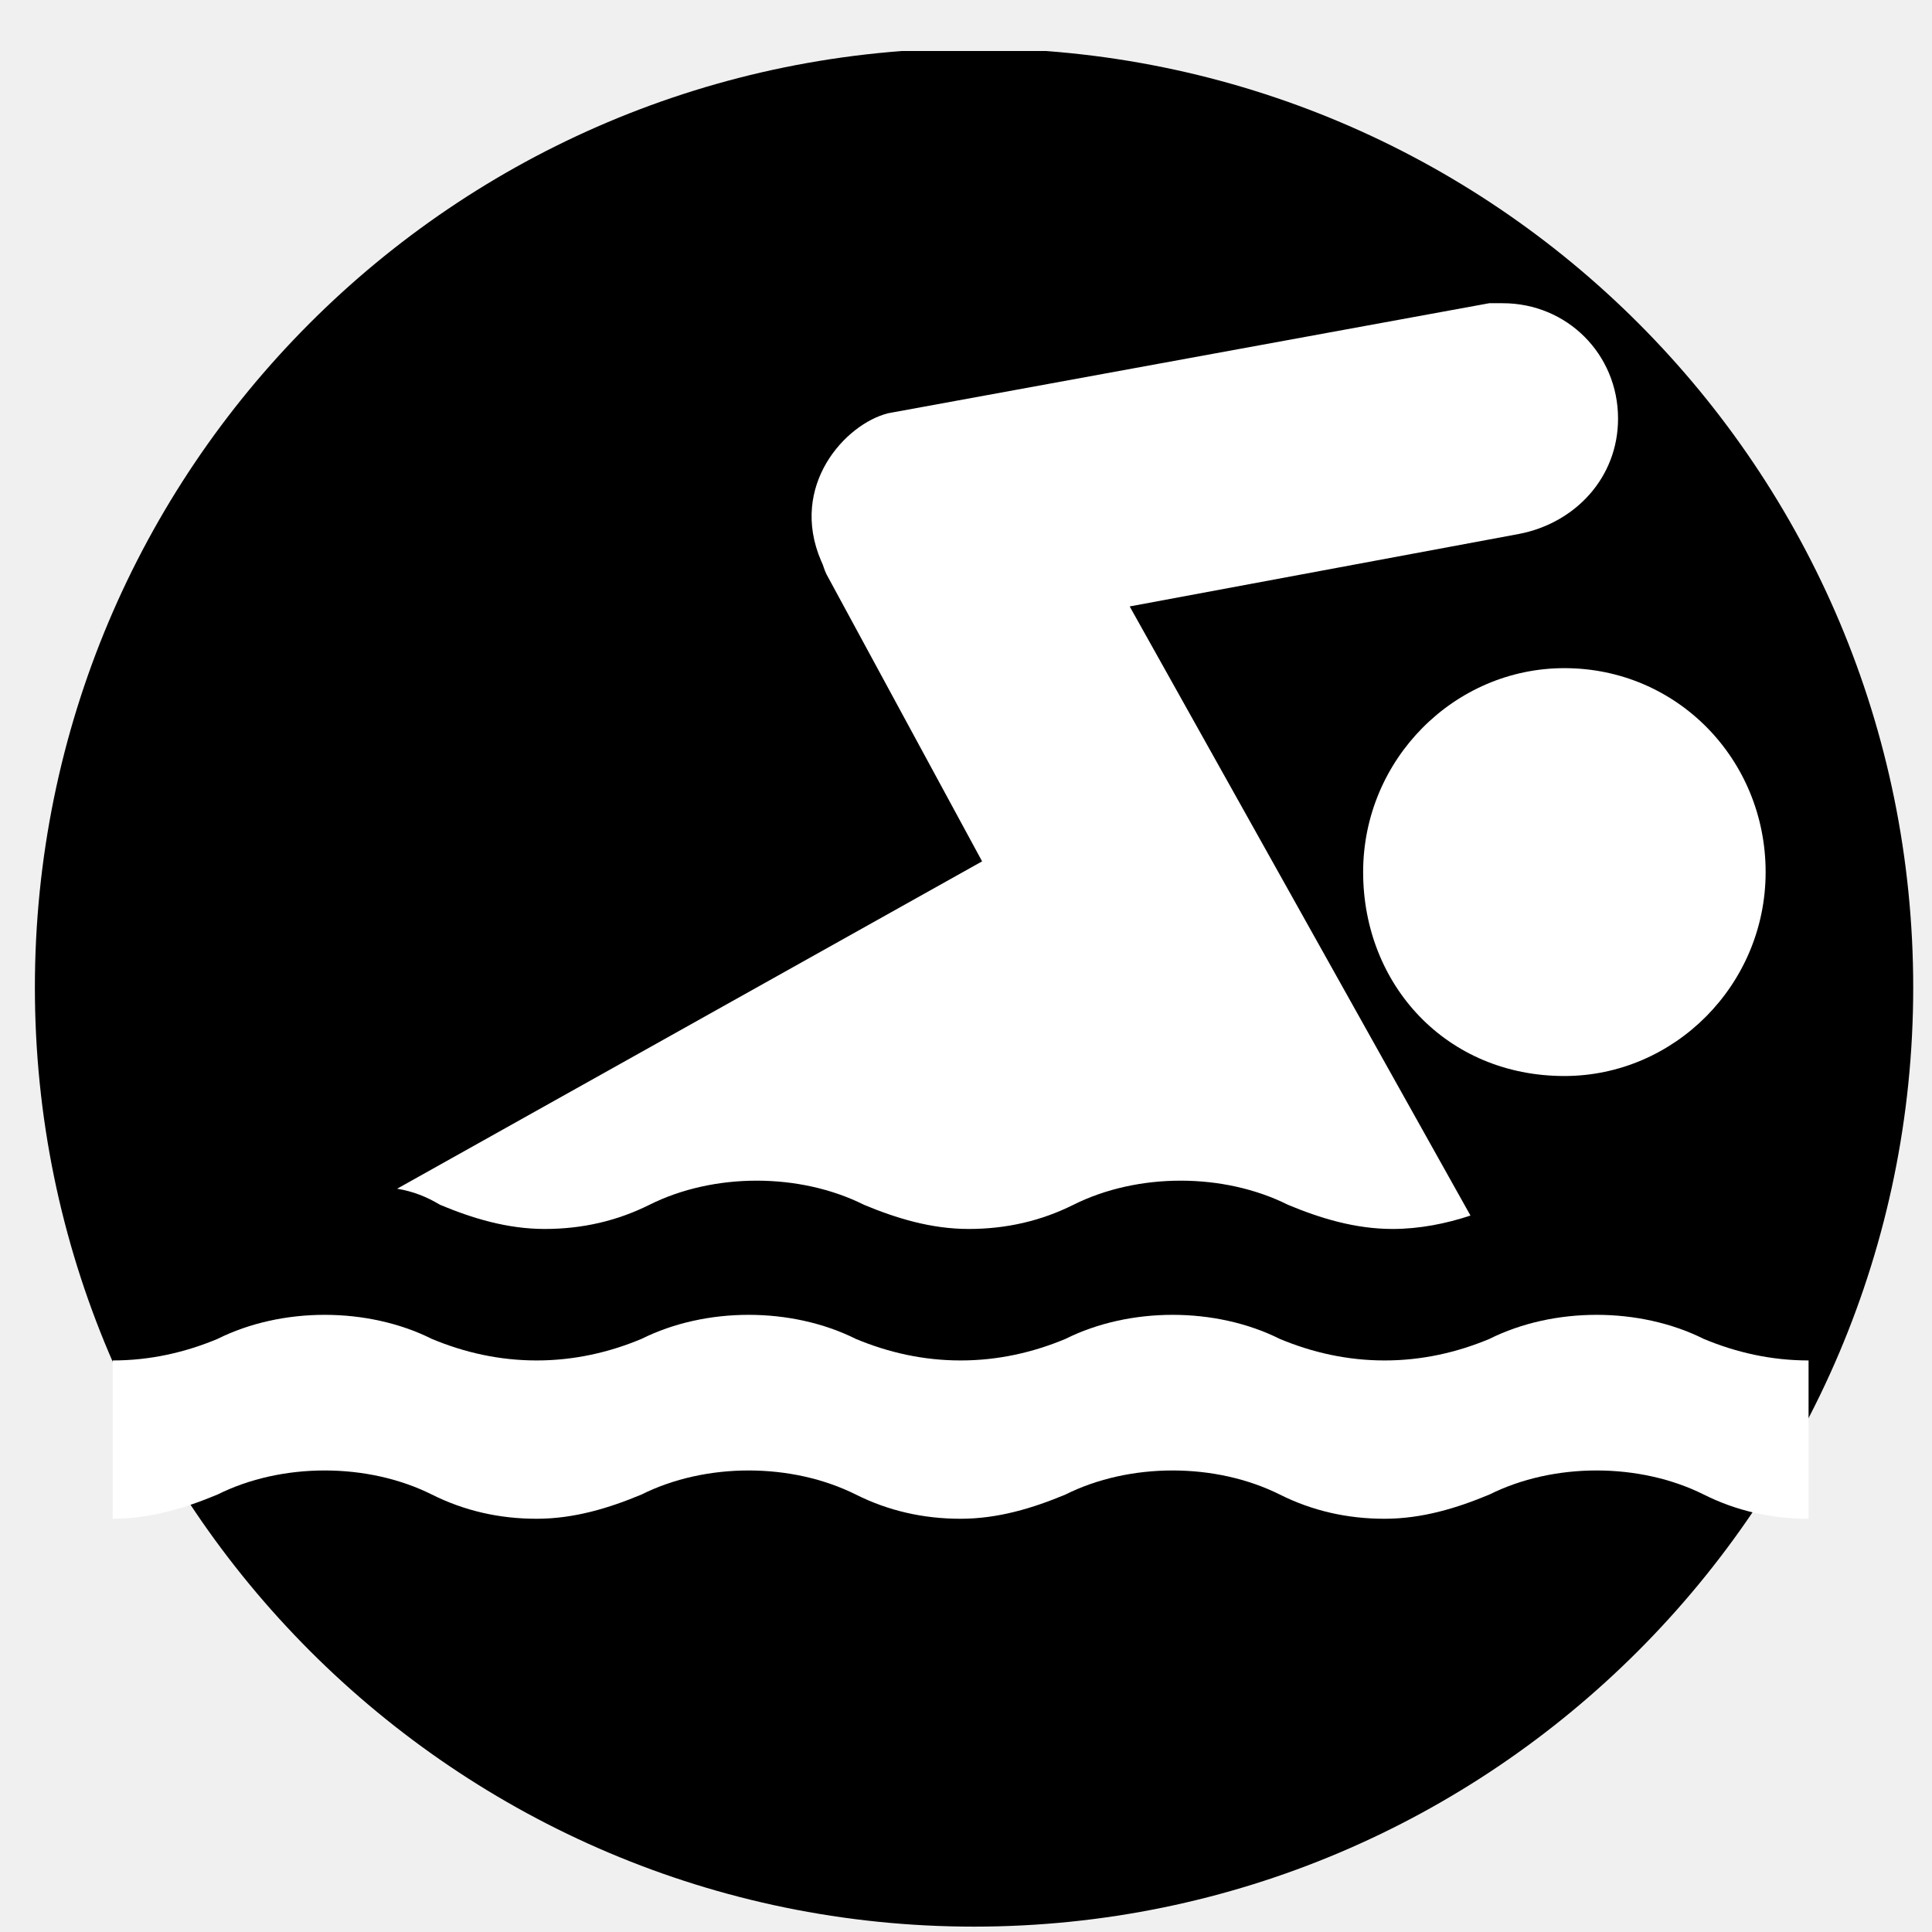
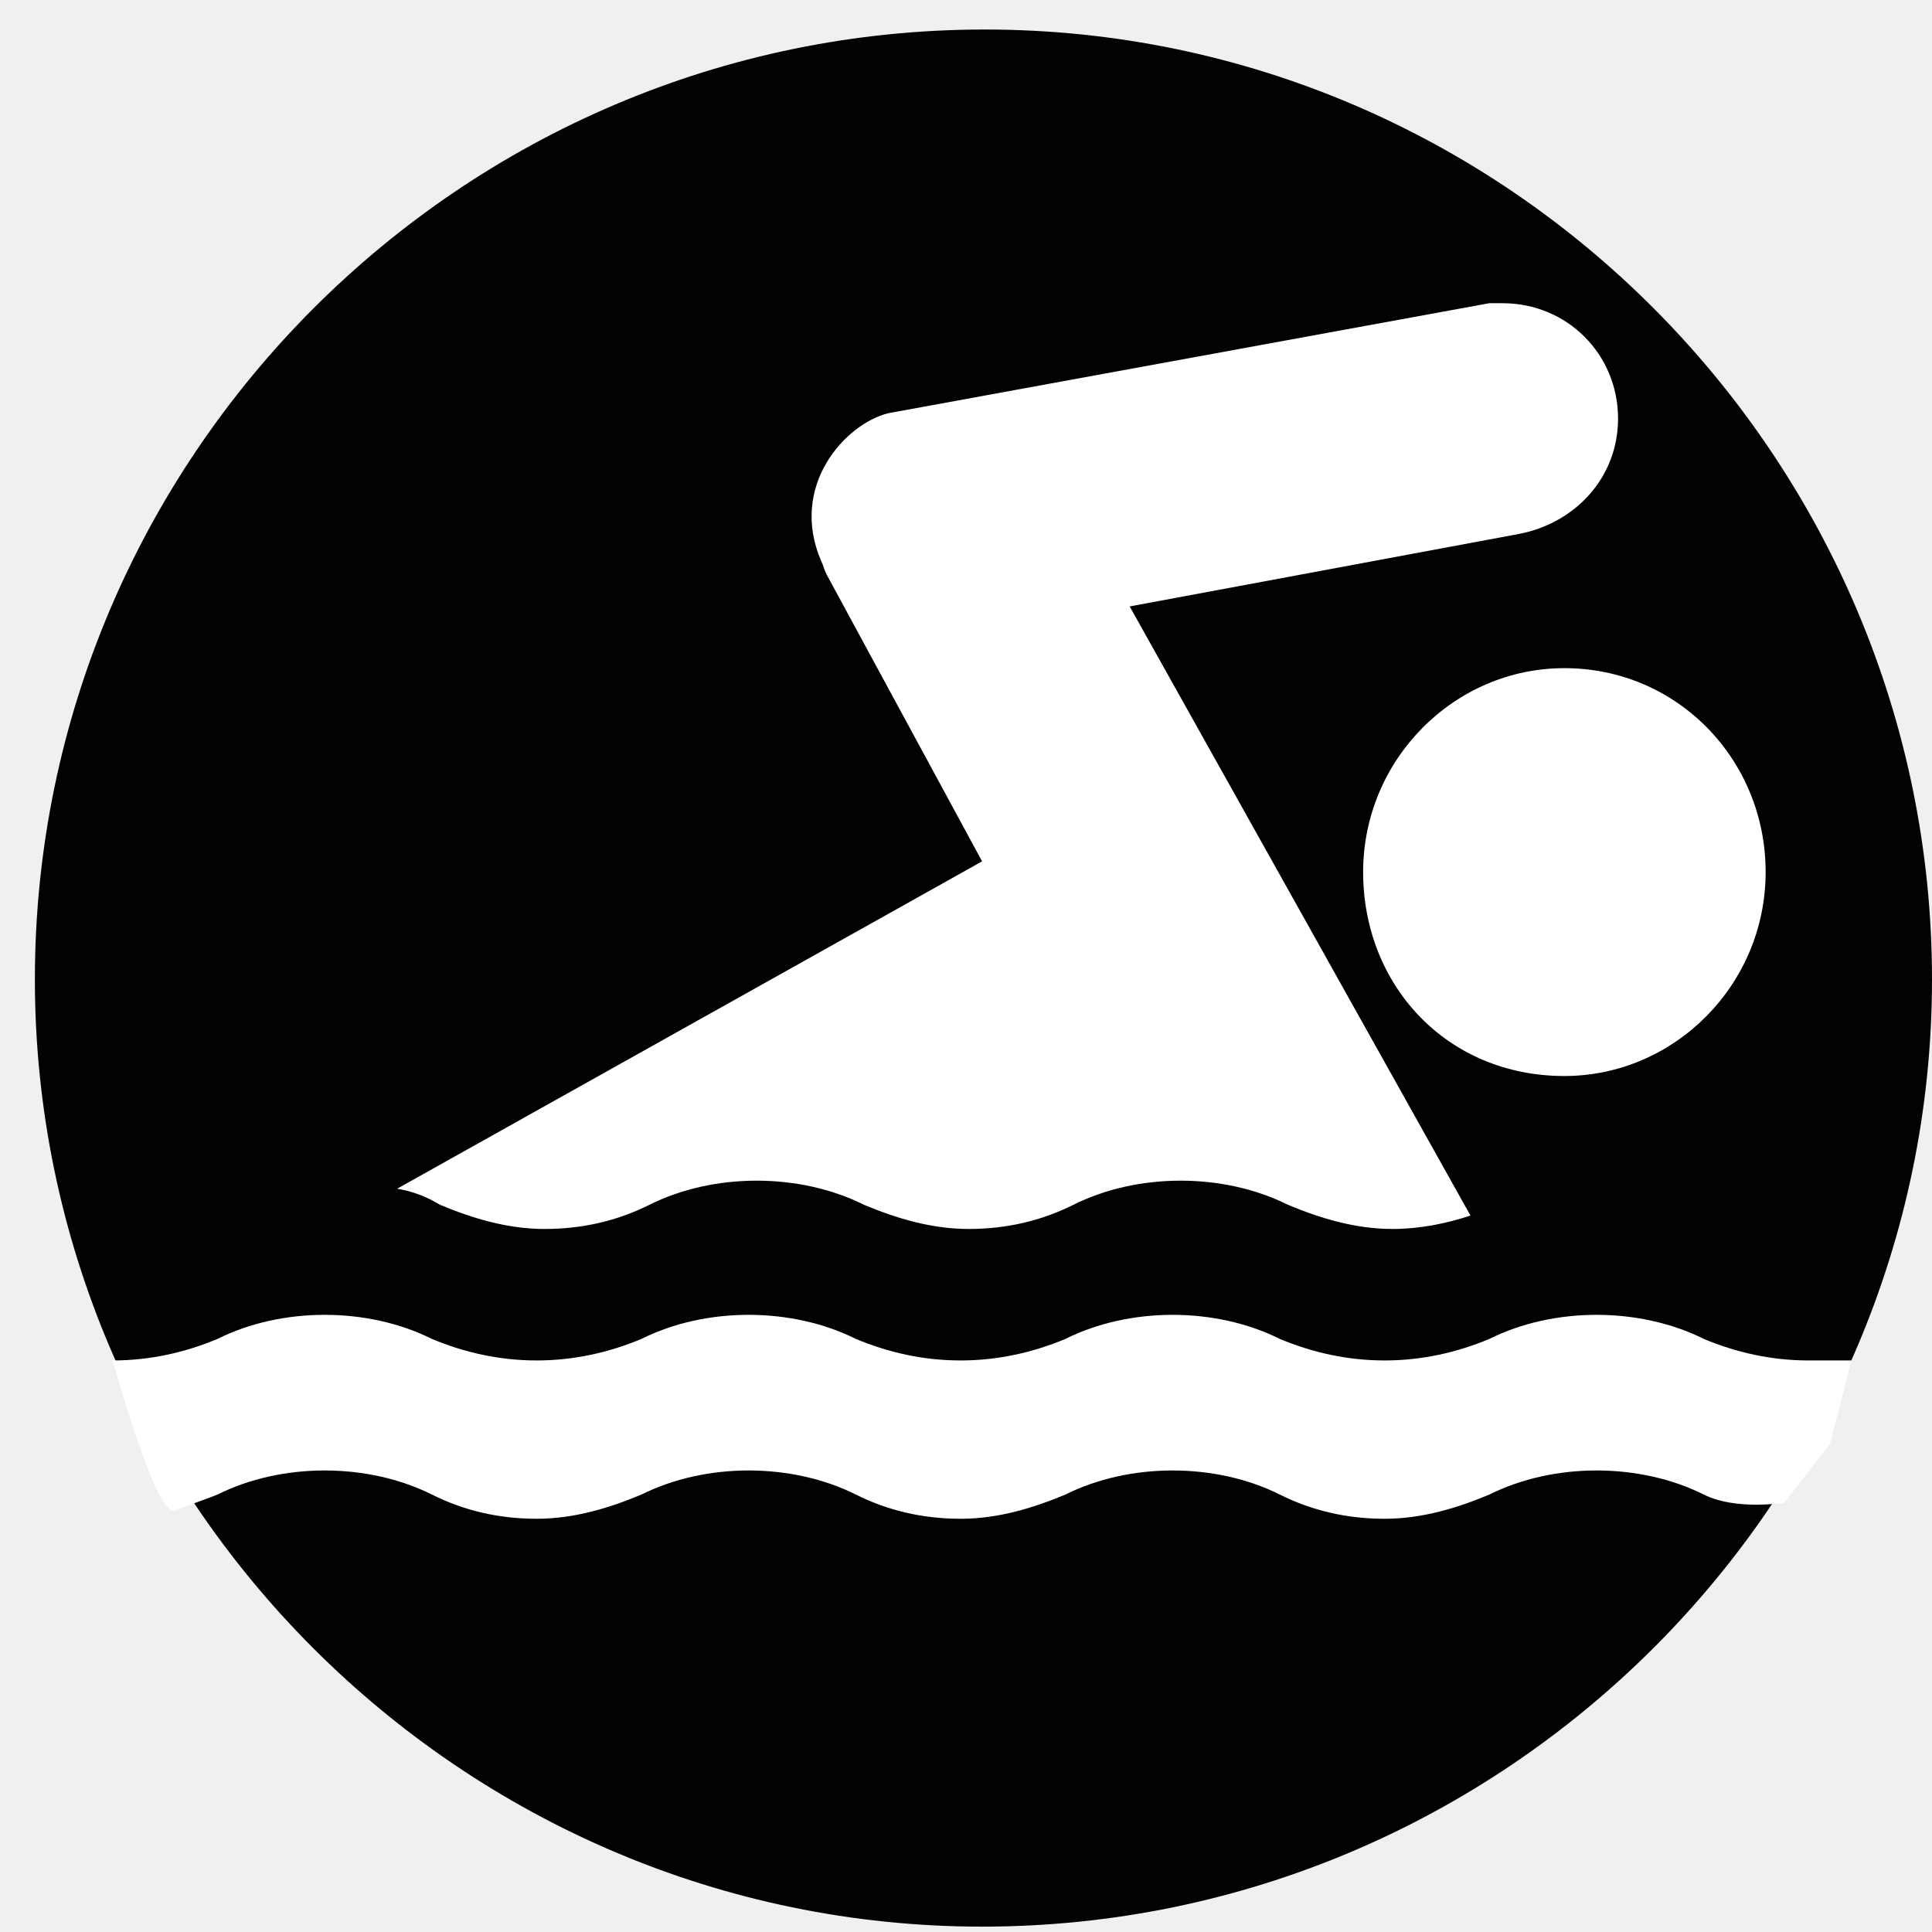
- <svg xmlns="http://www.w3.org/2000/svg" xmlns:xlink="http://www.w3.org/1999/xlink" version="1.1" id="Layer_1" x="0px" y="0px" viewBox="0 0 72 72" style="enable-background:new 0 0 72 72;" xml:space="preserve">
+ <svg xmlns="http://www.w3.org/2000/svg" version="1.1" id="Layer_1" x="0px" y="0px" viewBox="0 0 72 72" style="enable-background:new 0 0 72 72;" xml:space="preserve">
  <style type="text/css">
- 	.st0{clip-path:url(#SVGID_00000003820273543449401900000003200682492079638936_);}
- 	.st1{fill:#FFFFFF;}
+ 	.st0{fill:none;}
+ 	.st1{fill:#020202;}
+ 	.st2{fill:#FFFFFF;}
</style>
  <g>
    <g>
-       <defs>
-         <rect id="SVGID_1_" x="1.3" y="1.9" width="70" height="69.9" />
-       </defs>
-       <clipPath id="SVGID_00000168118839817782611940000007975991406216433289_">
-         <use xlink:href="#SVGID_1_" style="overflow:visible;" />
-       </clipPath>
-       <path style="clip-path:url(#SVGID_00000168118839817782611940000007975991406216433289_);" d="M36.3,71.8c19.3,0,35-15.7,35-35    c0-19.3-15.6-35-35-35s-35,15.7-35,35C1.3,56.1,17,71.8,36.3,71.8" />
+       <rect x="1.3" y="0.5" class="st0" width="70.7" height="71.3" />
+       <path class="st1" d="M36.6,71.8C56.1,71.8,72,55.9,72,36.5S56.2,1.1,36.7,1.1S1.3,17,1.3,36.5C1.3,55.9,17.2,71.8,36.6,71.8" />
    </g>
  </g>
  <g>
-     <path class="st1" d="M67.4,56.6c-1.4,0-2.7-0.3-3.9-0.9c-1.2-0.6-2.6-0.9-4-0.9s-2.8,0.3-4,0.9c-1.2,0.5-2.5,0.9-3.9,0.9   s-2.7-0.3-3.9-0.9c-1.2-0.6-2.6-0.9-4-0.9s-2.8,0.3-4,0.9c-1.2,0.5-2.5,0.9-3.9,0.9s-2.7-0.3-3.9-0.9c-1.2-0.6-2.6-0.9-4-0.9   s-2.8,0.3-4,0.9c-1.2,0.5-2.5,0.9-3.9,0.9s-2.7-0.3-3.9-0.9c-1.2-0.6-2.6-0.9-4-0.9s-2.8,0.3-4,0.9c-1.2,0.5-2.5,0.9-3.9,0.9v-5.9   c1.4,0,2.7-0.3,3.9-0.8c1.2-0.6,2.6-0.9,4-0.9s2.8,0.3,4,0.9c1.2,0.5,2.5,0.8,3.9,0.8s2.7-0.3,3.9-0.8c1.2-0.6,2.6-0.9,4-0.9   s2.8,0.3,4,0.9c1.2,0.5,2.5,0.8,3.9,0.8s2.7-0.3,3.9-0.8c1.2-0.6,2.6-0.9,4-0.9s2.8,0.3,4,0.9c1.2,0.5,2.5,0.8,3.9,0.8   s2.7-0.3,3.9-0.8c1.2-0.6,2.6-0.9,4-0.9s2.8,0.3,4,0.9c1.2,0.5,2.5,0.8,3.9,0.8V56.6z" />
-     <path class="st1" d="M58.3,40.1c4.1,0,7.5-3.4,7.5-7.6s-3.3-7.6-7.5-7.6c-4.1,0-7.5,3.4-7.5,7.6C50.8,36.7,53.9,40.1,58.3,40.1z" />
-     <path class="st1" d="M14.8,44.3c0.6,0.1,1.1,0.3,1.6,0.6c1.2,0.5,2.5,0.9,3.9,0.9s2.7-0.3,3.9-0.9c1.2-0.6,2.6-0.9,4-0.9   s2.8,0.3,4,0.9c1.2,0.5,2.5,0.9,3.9,0.9s2.7-0.3,3.9-0.9c1.2-0.6,2.6-0.9,4-0.9s2.8,0.3,4,0.9c1.2,0.5,2.5,0.9,3.9,0.9   c1,0,2-0.2,2.9-0.5L42.1,22.6l14.5-2.7c2.1-0.4,3.7-2.1,3.7-4.3c0-2.4-1.9-4.3-4.3-4.3c-0.2,0-0.3,0-0.5,0l-22.4,4.1   c-1.6,0.4-3.7,2.7-2.5,5.5c0.1,0.2,0.1,0.3,0.2,0.5l5.8,10.7L14.8,44.3z" />
+     <path class="st2" d="M66.5,56c0,0-1.8,0.3-3-0.3c-1.2-0.6-2.6-0.9-4-0.9s-2.8,0.3-4,0.9c-1.2,0.5-2.5,0.9-3.9,0.9s-2.7-0.3-3.9-0.9   c-1.2-0.6-2.6-0.9-4-0.9s-2.8,0.3-4,0.9c-1.2,0.5-2.5,0.9-3.9,0.9s-2.7-0.3-3.9-0.9c-1.2-0.6-2.6-0.9-4-0.9s-2.8,0.3-4,0.9   c-1.2,0.5-2.5,0.9-3.9,0.9s-2.7-0.3-3.9-0.9c-1.2-0.6-2.6-0.9-4-0.9s-2.8,0.3-4,0.9c-0.5,0.2-1.1,0.4-1.6,0.6   c-0.7,0.2-2.3-5.6-2.3-5.6c1.4,0,2.7-0.3,3.9-0.8c1.2-0.6,2.6-0.9,4-0.9s2.8,0.3,4,0.9c1.2,0.5,2.5,0.8,3.9,0.8s2.7-0.3,3.9-0.8   c1.2-0.6,2.6-0.9,4-0.9s2.8,0.3,4,0.9c1.2,0.5,2.5,0.8,3.9,0.8s2.7-0.3,3.9-0.8c1.2-0.6,2.6-0.9,4-0.9s2.8,0.3,4,0.9   c1.2,0.5,2.5,0.8,3.9,0.8s2.7-0.3,3.9-0.8c1.2-0.6,2.6-0.9,4-0.9s2.8,0.3,4,0.9c1.2,0.5,2.5,0.8,3.9,0.8H69l-0.8,3.1L66.5,56z" />
+     <path class="st2" d="M58.3,40.1c4.1,0,7.5-3.4,7.5-7.6s-3.3-7.6-7.5-7.6c-4.1,0-7.5,3.4-7.5,7.6C50.8,36.7,53.9,40.1,58.3,40.1z" />
+     <path class="st2" d="M14.8,44.3c0.6,0.1,1.1,0.3,1.6,0.6c1.2,0.5,2.5,0.9,3.9,0.9s2.7-0.3,3.9-0.9c1.2-0.6,2.6-0.9,4-0.9   s2.8,0.3,4,0.9c1.2,0.5,2.5,0.9,3.9,0.9s2.7-0.3,3.9-0.9c1.2-0.6,2.6-0.9,4-0.9s2.8,0.3,4,0.9c1.2,0.5,2.5,0.9,3.9,0.9   c1,0,2-0.2,2.9-0.5L42.1,22.6l14.5-2.7c2.1-0.4,3.7-2.1,3.7-4.3c0-2.4-1.9-4.3-4.3-4.3c-0.2,0-0.3,0-0.5,0l-22.4,4.1   c-1.6,0.4-3.7,2.7-2.5,5.5c0.1,0.2,0.1,0.3,0.2,0.5l5.8,10.7L14.8,44.3z" />
  </g>
</svg>
